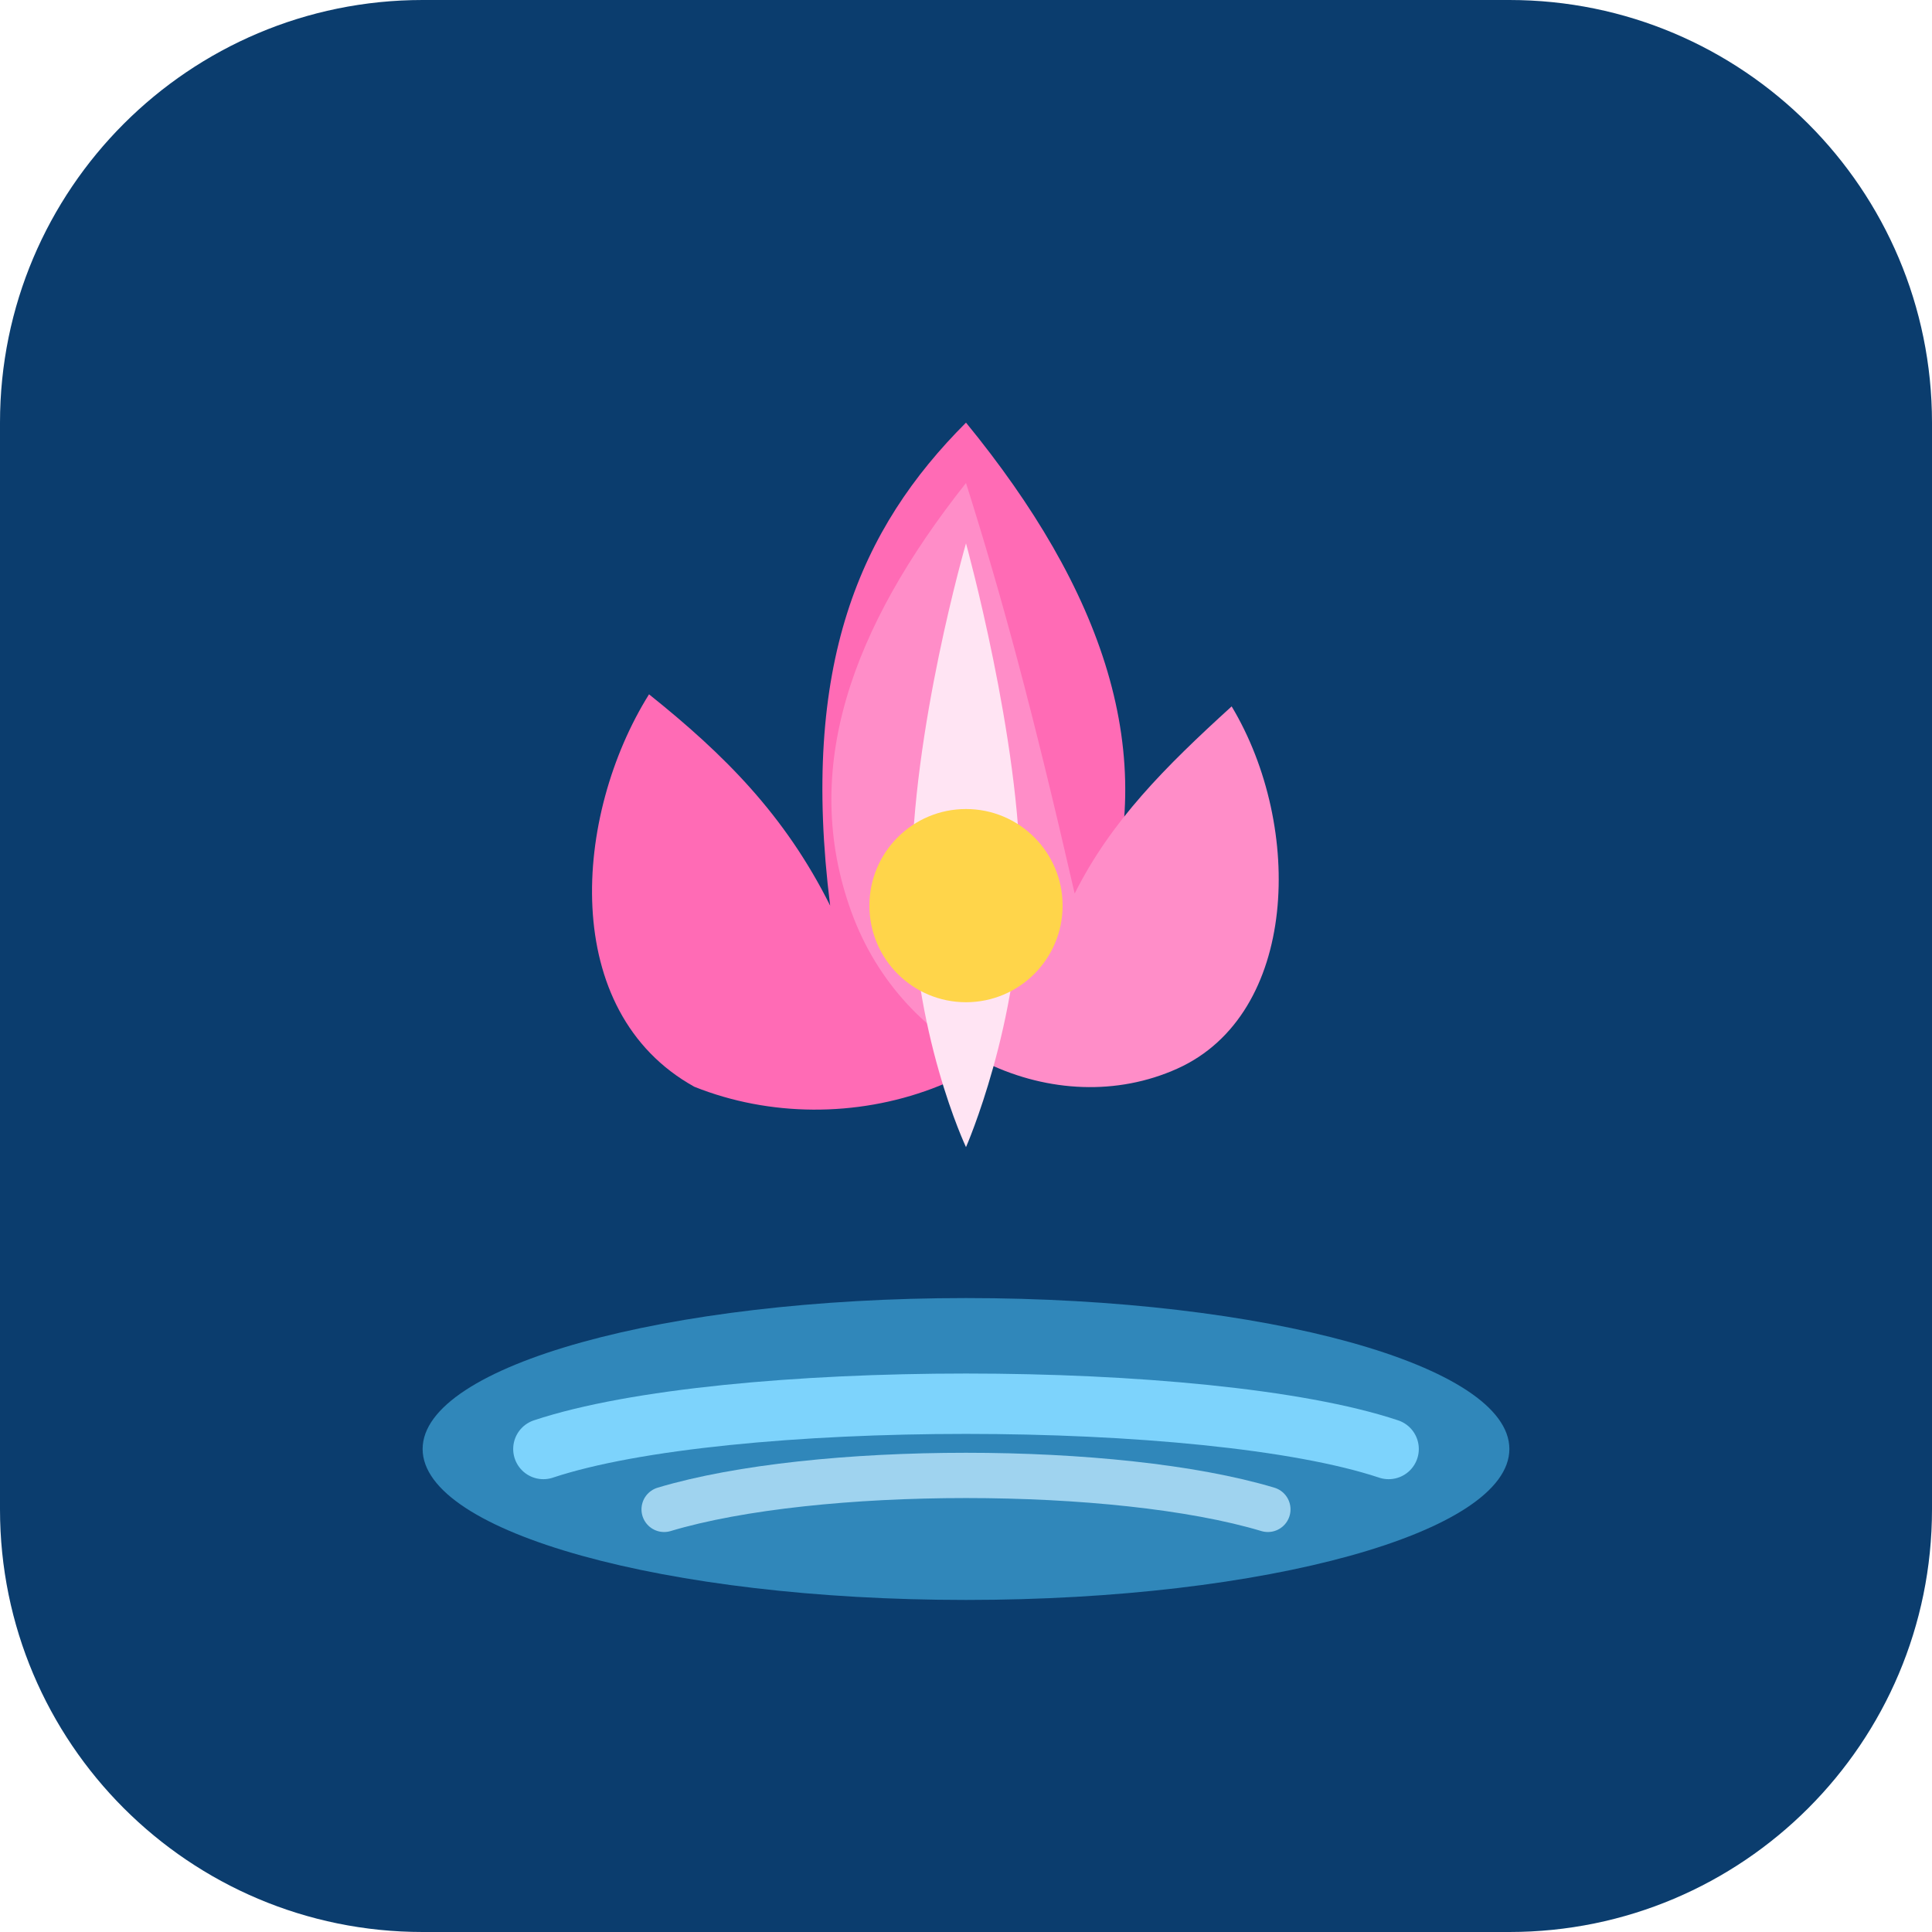
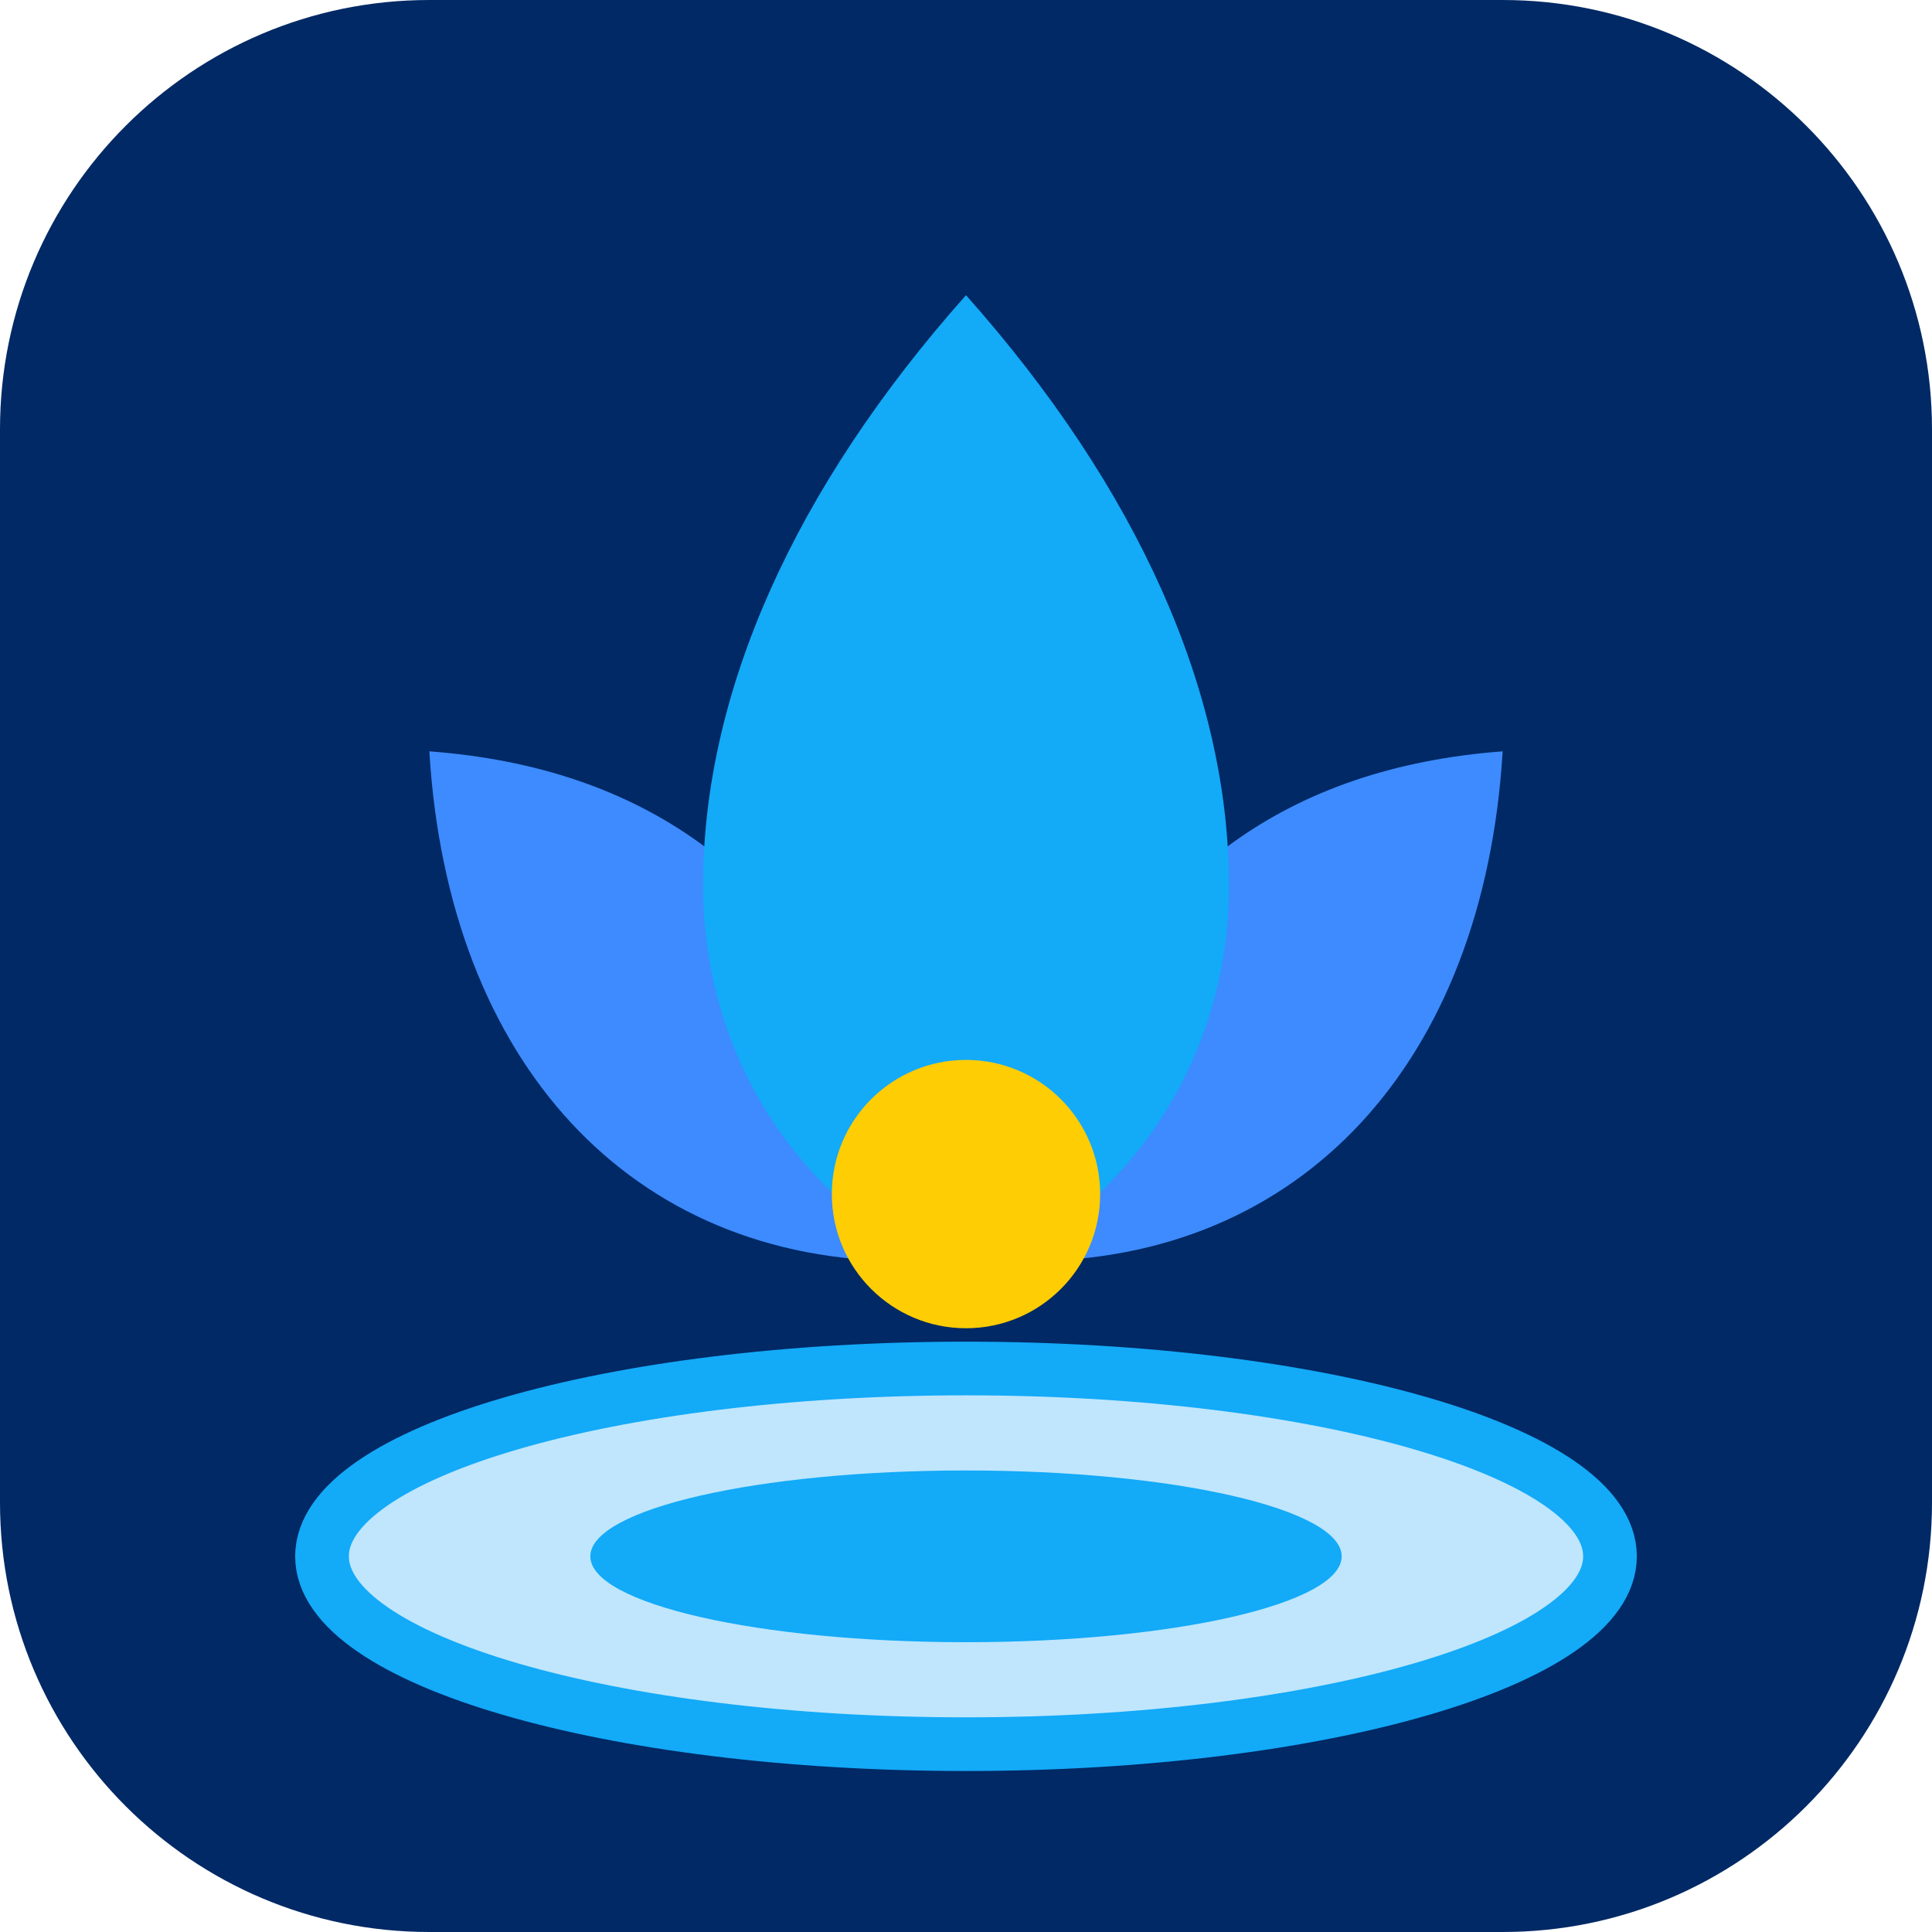
- <svg xmlns="http://www.w3.org/2000/svg" viewBox="0 0 64 64" fill="none">
-   <rect width="64" height="64" rx="14" fill="#0B3D6E" />
-   <ellipse cx="32" cy="48" rx="18" ry="5" fill="#4FC3F7" opacity=".55" />
-   <path d="M18 48c6-2 22-2 28 0" stroke="#7DD3FC" stroke-width="2" stroke-linecap="round" />
-   <path d="M22 50c5-1.5 15-1.5 20 0" stroke="#BAE6FD" stroke-width="1.5" stroke-linecap="round" opacity=".8" />
-   <path d="M32 14c4.5 5.5 6.5 11 4.5 16.5S28 38 23 36c-4.5-2.5-4-9-1.5-13 2.5 2 4.5 4 6 7C26.5 22 28.5 17.5 32 14Z" fill="#FF6BB5" />
-   <path d="M32 16c-3.8 4.8-5.5 9.5-3.8 14.2 1.7 4.7 6.8 7 10.8 5.2 4-1.8 4.2-8 1.8-12-2.2 2-4 3.8-5.2 6.2C34.2 23.5 33.2 19.8 32 16Z" fill="#FF8DC8" />
-   <path d="M32 18c0 0 1.8 6.5 1.8 11.2S32 38 32 38s-1.8-3.8-1.8-8.8S32 18 32 18Z" fill="#FFE4F3" />
-   <circle cx="32" cy="30" r="3.2" fill="#FFD54A" />
+ <svg xmlns="http://www.w3.org/2000/svg" viewBox="0 0 72 72" fill="none">
+   <rect width="72" height="72" rx="16" fill="#002965" />
+   <ellipse cx="36" cy="58" rx="24" ry="7" fill="#BFE6FD" stroke="#13AAF8" stroke-width="2" />
+   <ellipse cx="36" cy="58" rx="14" ry="3.200" fill="#13AAF8" />
+   <path d="M16 28c8 .6 13.500 4.600 16.500 12 .9 2.400 1.200 5 1.200 7C23.500 47 16.700 39.600 16 28Z" fill="#3D8BFF" />
+   <path d="M56 28c-8 .6-13.500 4.600-16.500 12-.9 2.400-1.200 5-1.200 7C48.500 47 55.300 39.600 56 28Z" fill="#3D8BFF" />
+   <path d="M36 11c6.400 7.200 9.800 14.800 9.800 22 0 6.400-3.600 12-9.800 14.800-6.200-2.800-9.800-8.400-9.800-14.800 0-7.200 3.400-14.800 9.800-22Z" fill="#13AAF8" />
+   <circle cx="36" cy="44.500" r="5" fill="#FECD04" />
</svg>
